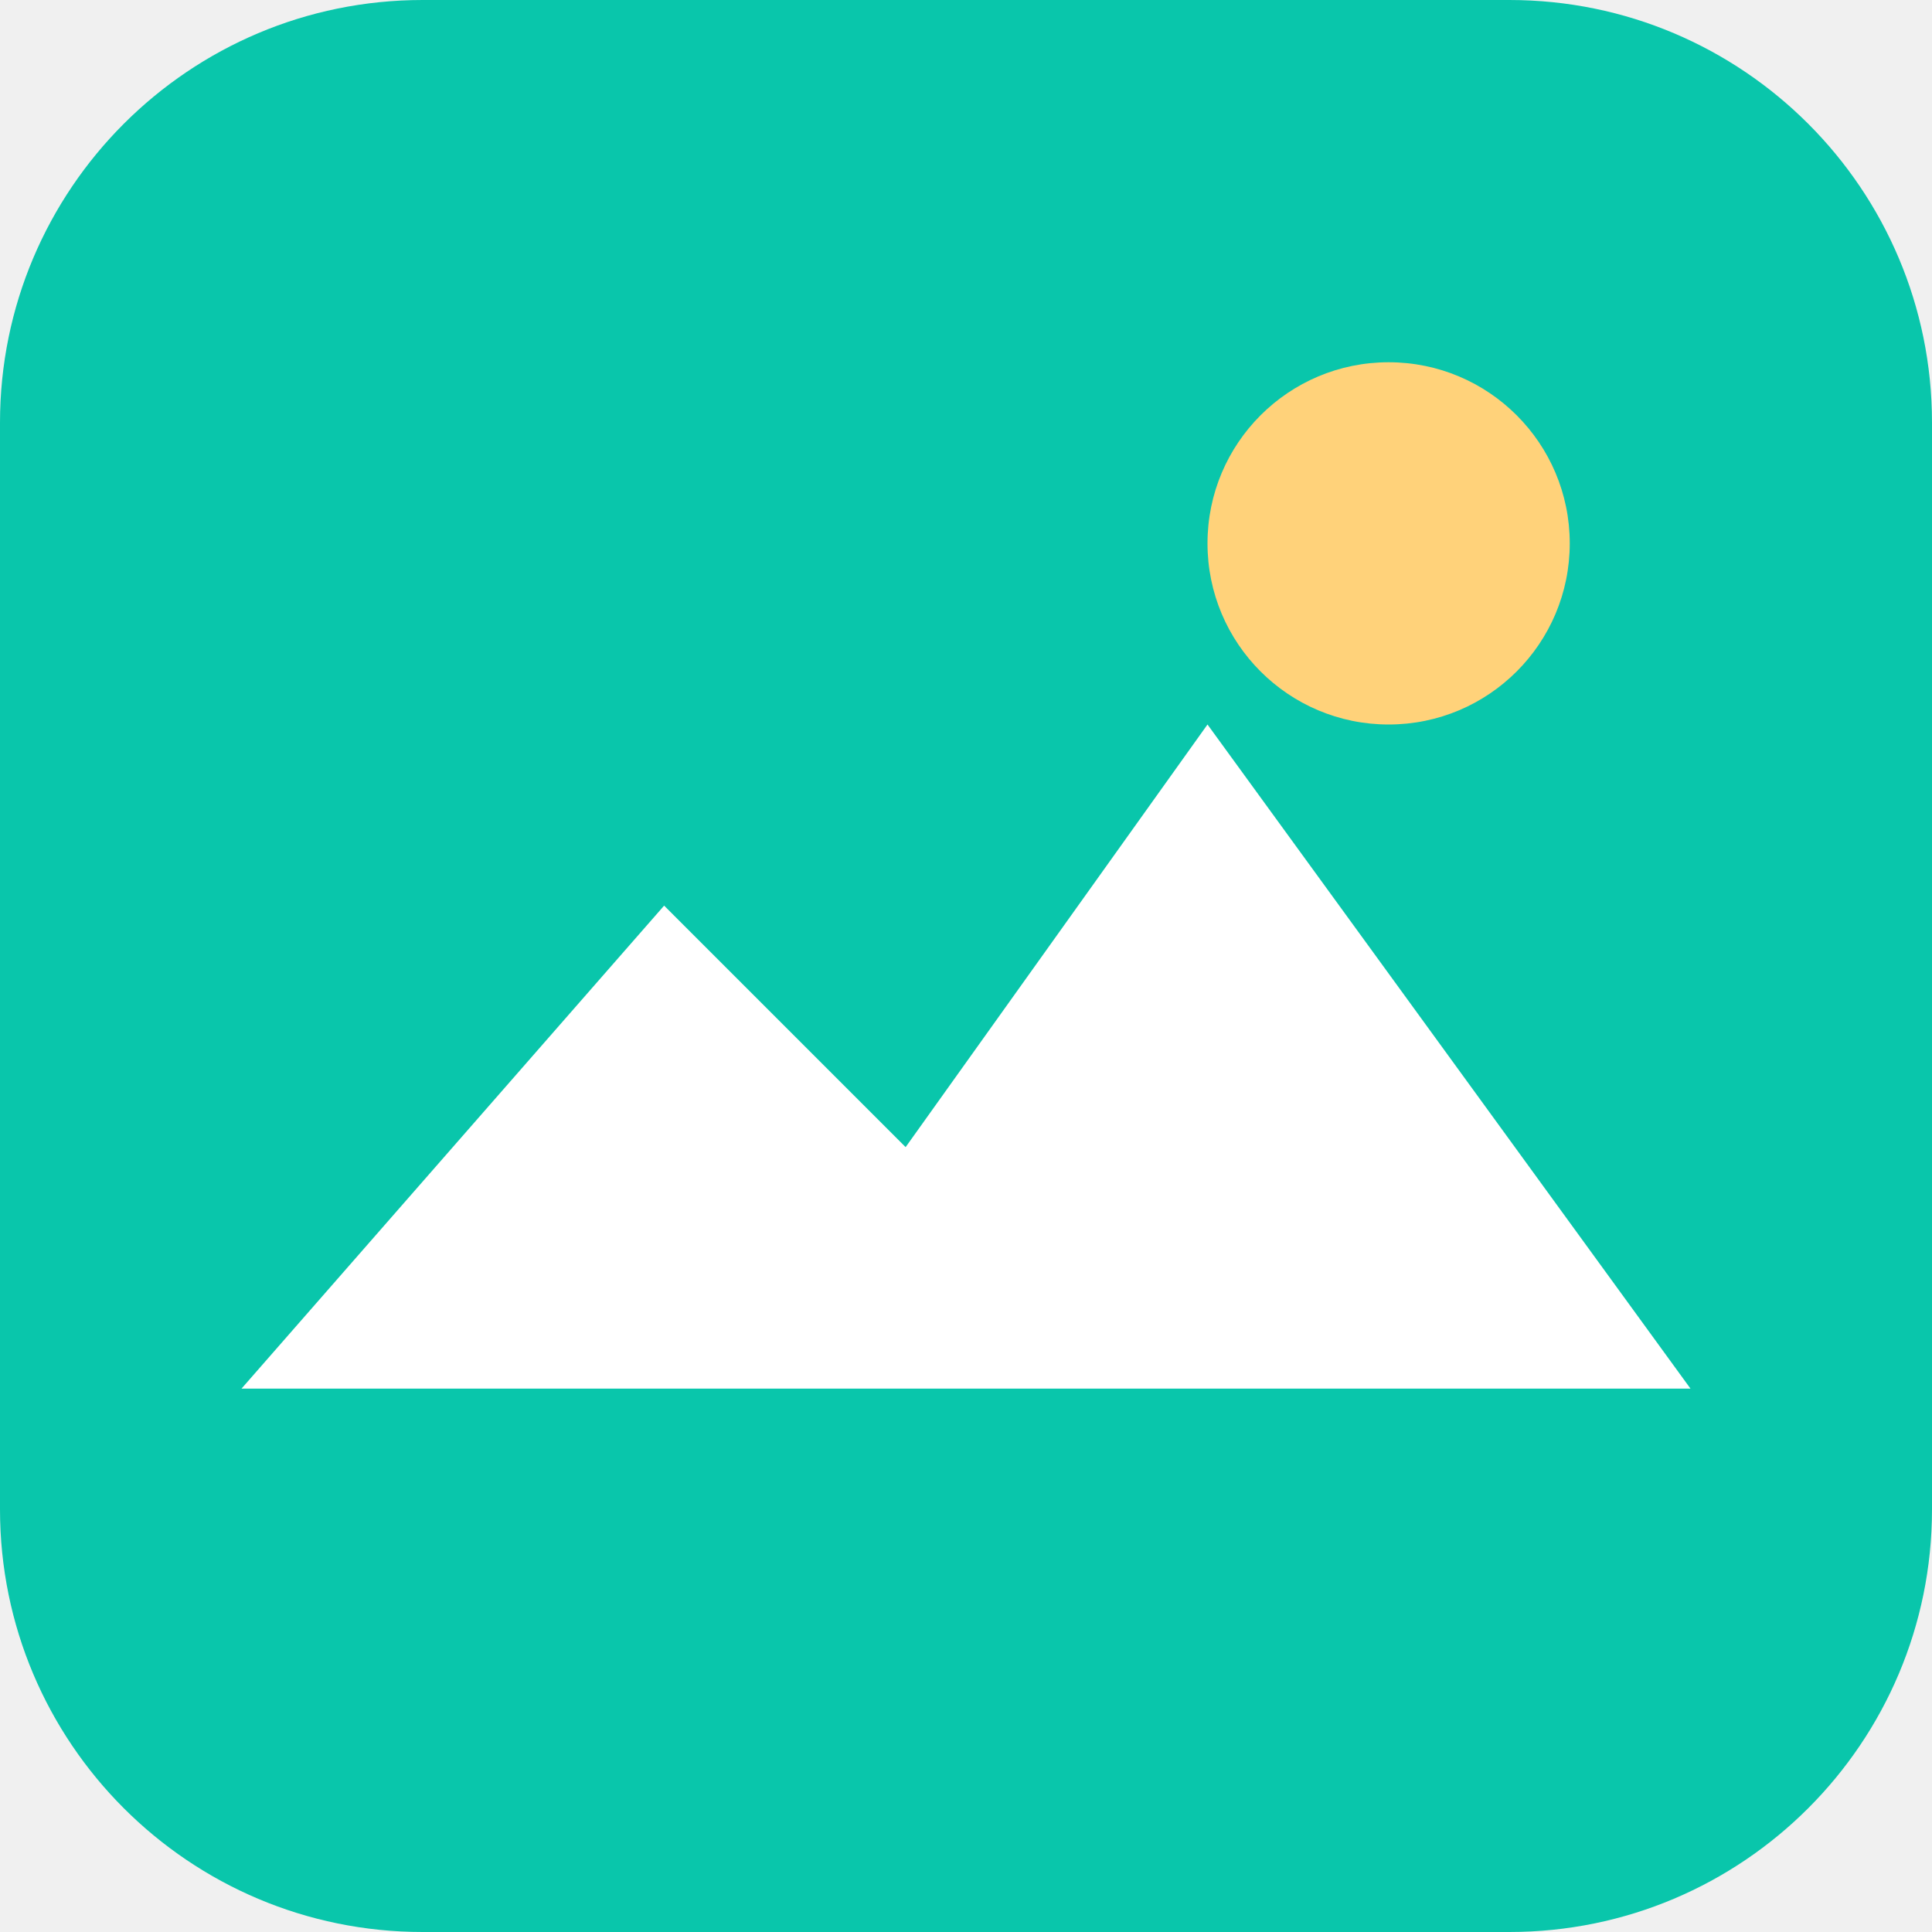
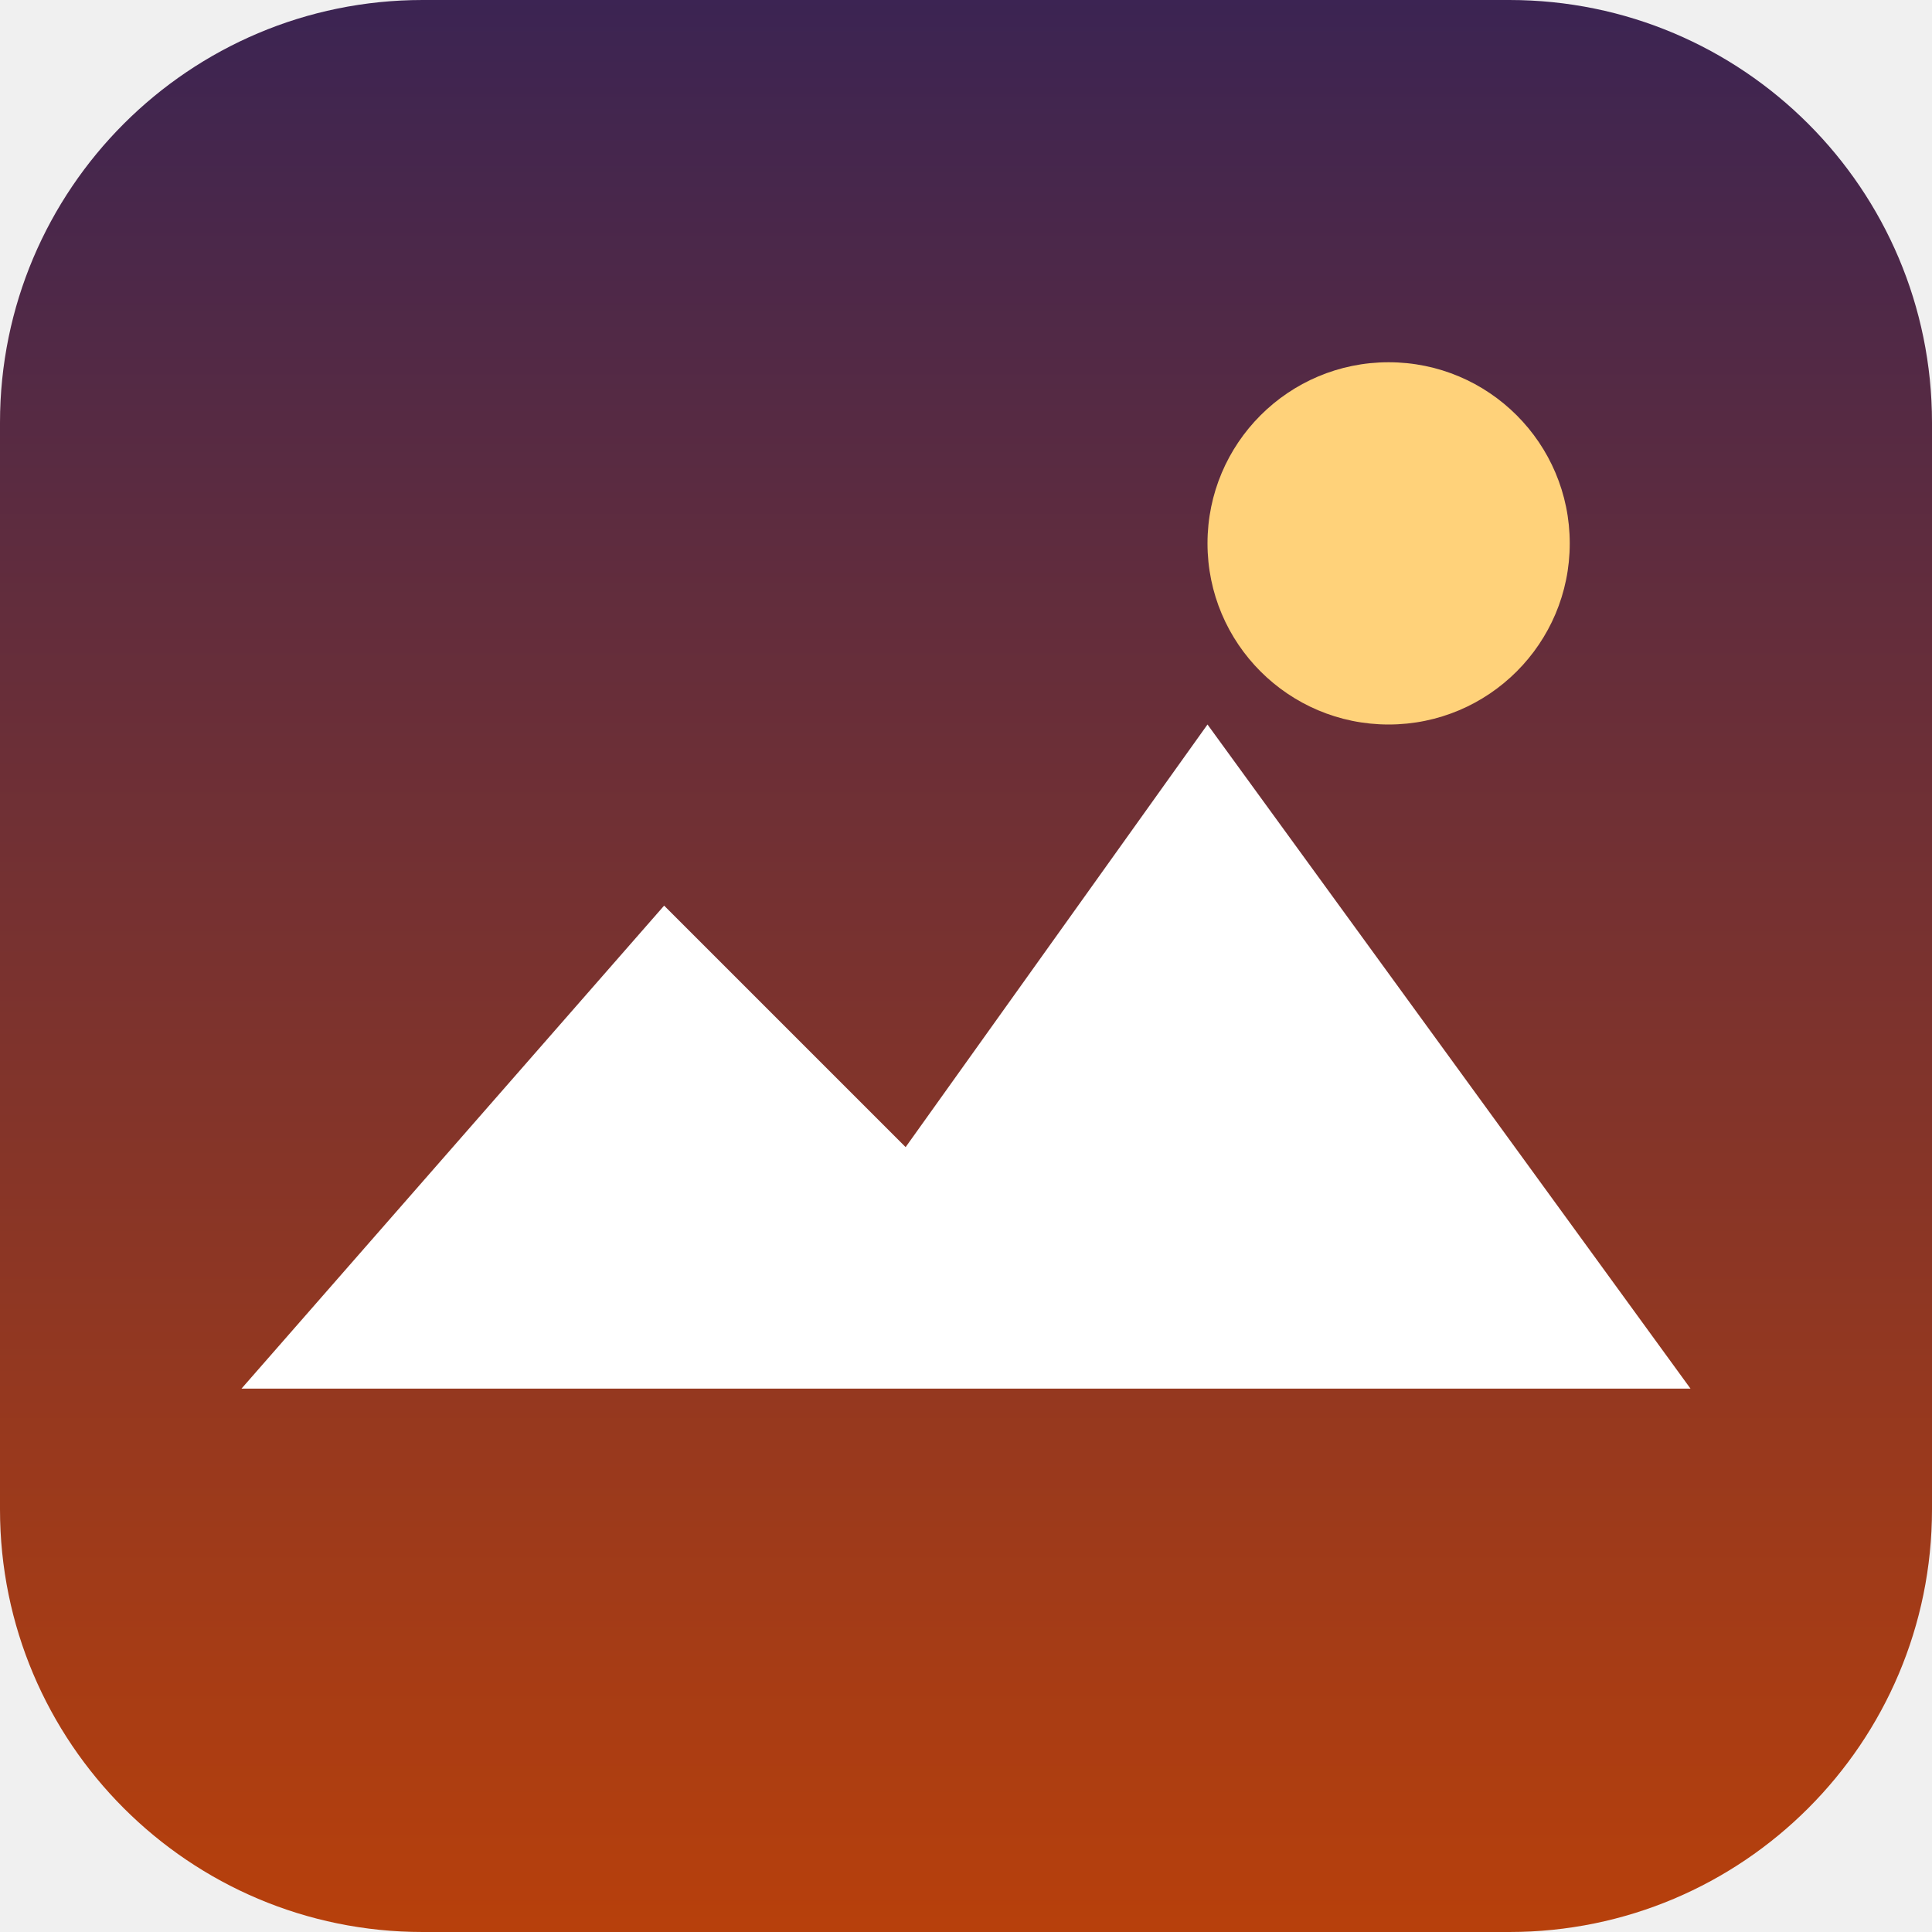
<svg xmlns="http://www.w3.org/2000/svg" viewBox="0 0 64 64">
-   <rect width="64" height="64" rx="14" fill="#09C6AB" />
+   <defs>
+     <linearGradient id="atardecer" x1="0" y1="0" x2="0" y2="1">
+       <stop offset="0" stop-color="#3b2453" />
+       <stop offset="1" stop-color="#b8400b" />
+     </linearGradient>
+   </defs>
+   <rect width="64" height="64" rx="14" fill="url(#atardecer)" />
  <path d="M8 46 L22 30 L30 38 L40 24 L56 46 Z" fill="#ffffff" />
  <circle cx="46" cy="18" r="6" fill="#ffd27a" />
</svg>
